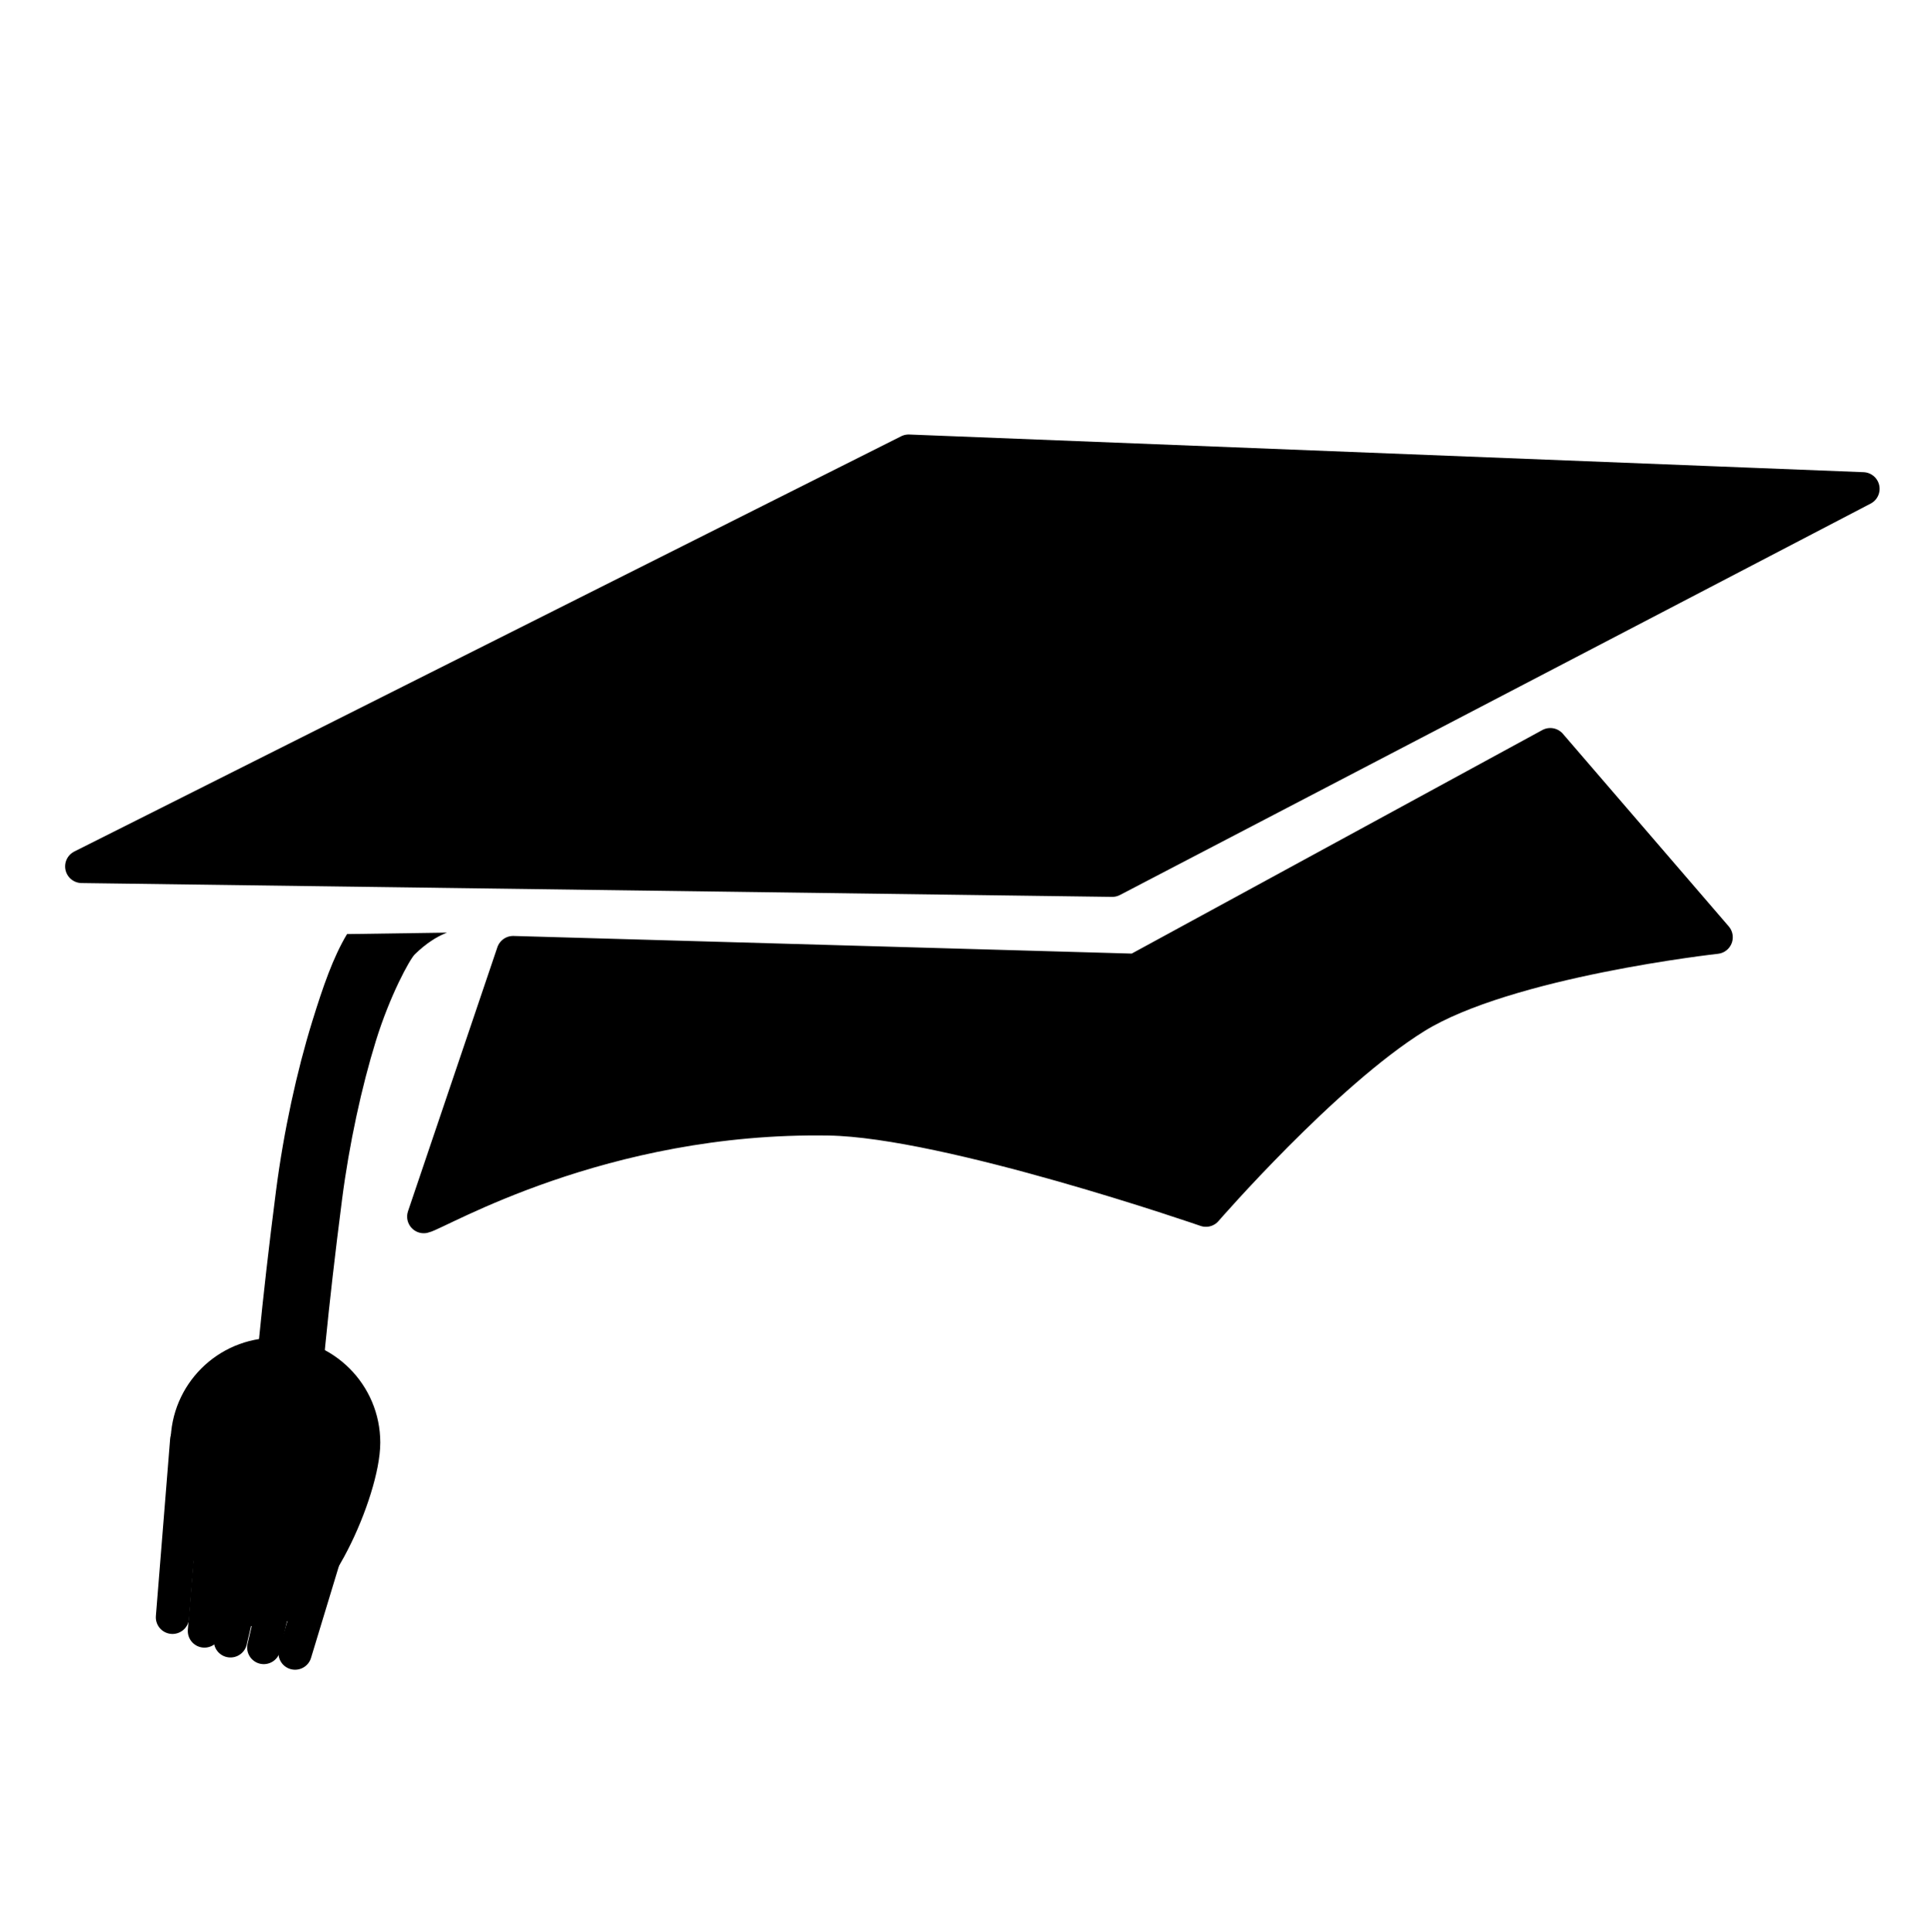
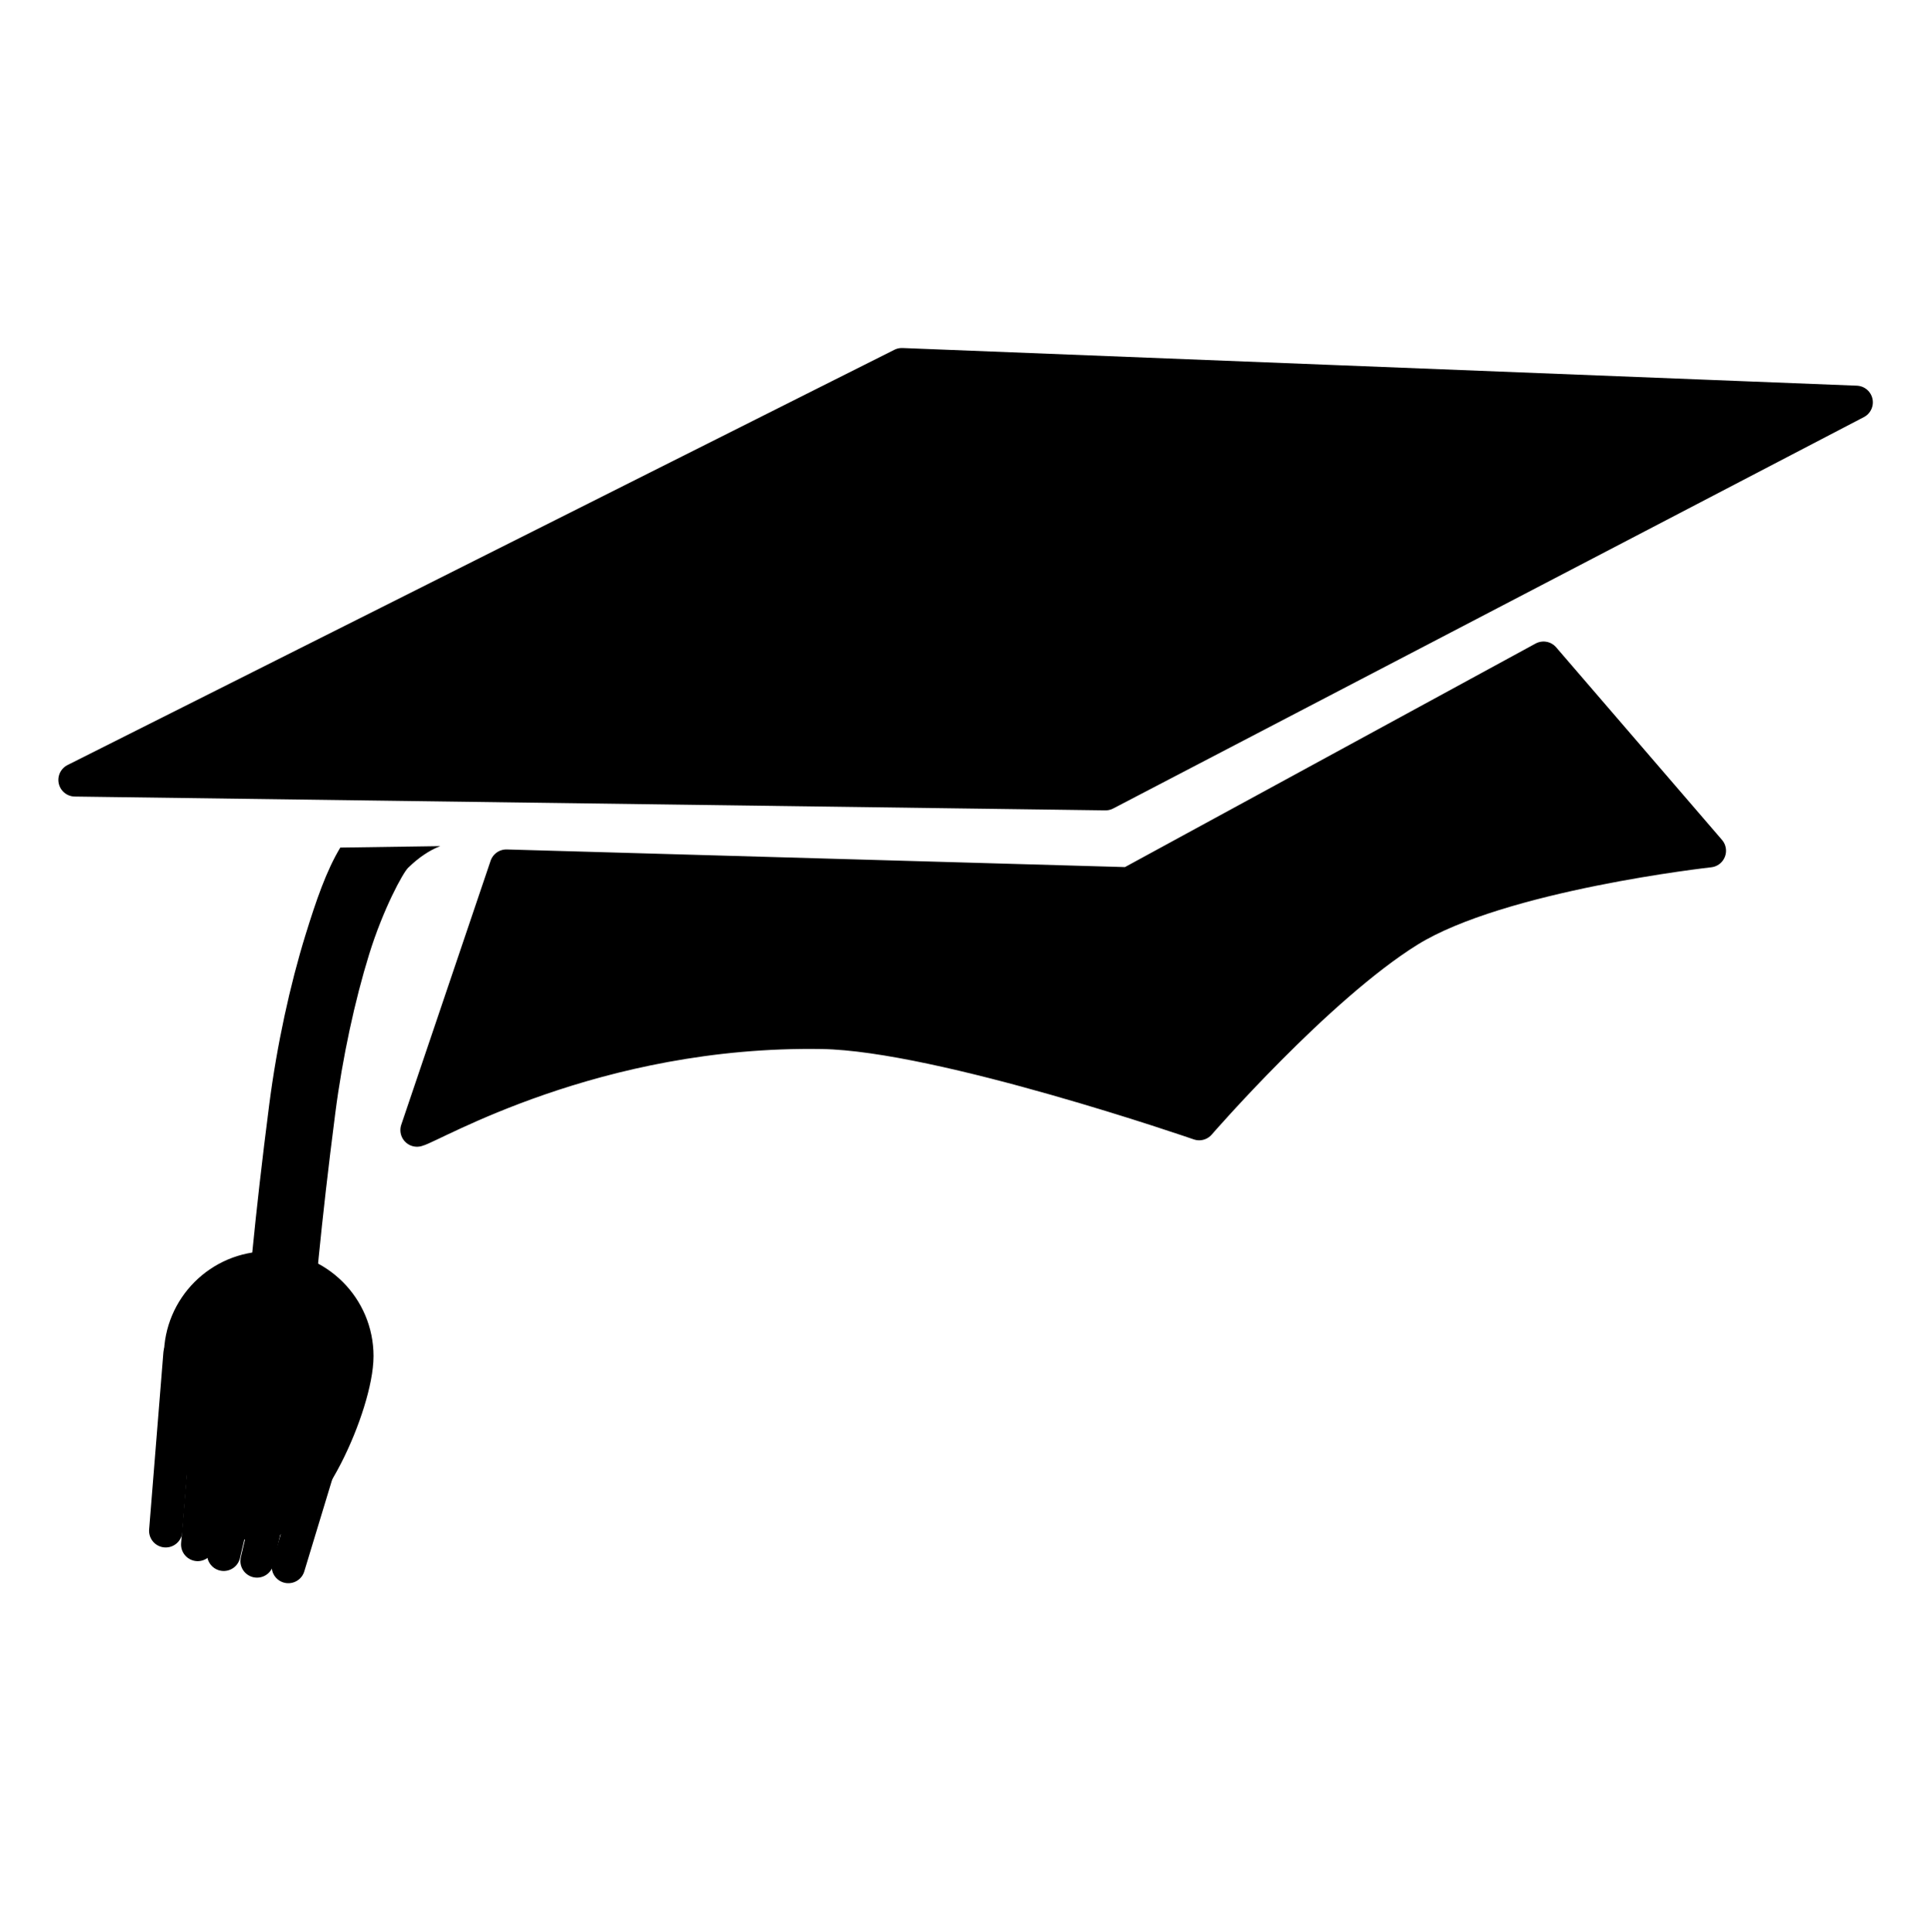
- <svg xmlns="http://www.w3.org/2000/svg" version="1.0" width="580" height="580" id="svg2">
-   <defs id="defs4">
-     <symbol viewBox="244.5 110 489 219.9" id="symbol-university">
-       <path id="path4460" d="M79,43l57,119c0,0,21-96,104-96s124,106,124,106l43-133l82-17L0,17L79,43z" />
-       <path id="path4462" d="M94,176l-21,39" stroke-width="20" stroke="#000000" fill="none" />
-       <path id="path4464" d="M300,19c0,10.5-22.6,19-50.5,19S199,29.5,199,19s22.6-19,50.5-19S300,8.5,300,19z" />
-       <path id="path4466" d="M112,216l-16-38L64,88c0,0-9-8-4-35s16-24,16-24" stroke-width="20" stroke="#000000" ill="none" />
-     </symbol>
-     <marker viewBox="0 0 10 10" refY="5" refX="10" orient="auto" markerWidth="4" markerUnits="strokeWidth" markerHeight="3" id="ArrowStart">
-       <path id="path3634" d="M 10 0 L 0 5 L 10 10 z" />
-     </marker>
-     <marker viewBox="0 0 10 10" refY="5" refX="0" orient="auto" markerWidth="4" markerUnits="strokeWidth" markerHeight="3" id="ArrowEnd">
-       <path id="path3631" d="M 0 0 L 10 5 L 0 10 z" />
-     </marker>
-     <marker viewBox="0 0 10 10" refY="5" refX="10" orient="auto" markerWidth="4" markerUnits="strokeWidth" markerHeight="3" id="marker2611">
-       <path id="path1325" d="M 10 0 L 0 5 L 10 10 z" />
-     </marker>
-     <marker viewBox="0 0 10 10" refY="5" refX="0" orient="auto" markerWidth="4" markerUnits="strokeWidth" markerHeight="3" id="marker2608">
-       <path id="path1322" d="M 0 0 L 10 5 L 0 10 z" />
-     </marker>
-   </defs>
-   <g id="layer3" style="display:none;stroke:#757575;stroke-opacity:1" transform="matrix(48.14969,0,0,48.14969,-536.2733,-33.30675)">
-     <rect style="fill:none;stroke:#757575;stroke-width:0.1;stroke-miterlimit:4;stroke-dasharray:none;stroke-opacity:1;display:inline" id="rect4134" width="10" height="10" x="1" y="1" />
-     <rect style="fill:none;stroke:#757575;stroke-width:0.1;stroke-miterlimit:4;stroke-dasharray:none;stroke-opacity:1;display:inline" id="rect4136" width="8" height="8" x="2" y="2" />
+ <svg xmlns="http://www.w3.org/2000/svg" width="580" height="580" id="svg3044" version="1.1">
+   <defs id="defs3046" />
+   <g id="layer1" transform="translate(0,-472.3622)">
+     <g transform="translate(-2.027584,446.3838)" id="g3013">
+       <path id="path2662" d="M 272.887,135.491 24.555,260.207 334.041,264.357 559.5,146.805 272.887,135.491 z" style="fill:#000000;fill-rule:evenodd;stroke:#000000;stroke-width:10;stroke-linecap:round;stroke-linejoin:round;stroke-miterlimit:4;stroke-opacity:1;stroke-dasharray:none" />
+       <path id="path2664" d="m 127.267,365.375 26.833,-79.282 186.993,5.332 124.503,-67.779 49.809,57.836 c 0,0 -62.884,6.931 -90.285,23.954 -27.402,17.023 -62.945,58.006 -62.945,58.006 0,0 -77.384,-26.806 -113.167,-27.408 -68.319,-1.149 -117.501,28.422 -121.743,29.339 z" style="fill:#000000;fill-rule:evenodd;stroke:#000000;stroke-width:10;stroke-linecap:round;stroke-linejoin:round;stroke-miterlimit:4;stroke-opacity:1;stroke-dasharray:none" />
+       <path id="path2666" d="m 134.25,280.094 -30.031,0.438 c -4.19,6.985 -7.209,15.755 -10.438,26.188 -4.653,15.034 -8.59,33.048 -10.906,51 -8.729,67.648 -8.75,98.938 -8.75,98.938 l 20,0 c 0,0 -0.037,-29.485 8.594,-96.375 2.165,-16.78 5.905,-33.92 10.156,-47.656 4.251,-13.736 10.178,-24.522 11.688,-26 3.537,-3.463 6.616,-5.202 8.625,-6.094 0.448,-0.199 0.781,-0.324 1.062,-0.438 z" style="fill:#000000;fill-opacity:1;fill-rule:evenodd;stroke:none" />
+       <path id="path3462" d="m 106.464,433.249 c 0,13.107 -14.637,47.744 -27.744,47.744 -13.107,0 -19.744,-34.637 -19.744,-47.744 0,-13.107 10.637,-23.744 23.744,-23.744 13.107,0 23.744,10.637 23.744,23.744 z" style="fill:#000000;fill-opacity:1;stroke:#000000;stroke-width:15.475;stroke-linecap:butt;stroke-linejoin:round;stroke-miterlimit:4;stroke-opacity:1;stroke-dashoffset:0" />
+       <path style="fill:none;stroke:#000000;stroke-width:10;stroke-linecap:round;stroke-linejoin:round;stroke-miterlimit:4;stroke-opacity:1;stroke-dasharray:none" d="M 81.95,438.152 69.214,492.79 81.95,438.152 z" id="path3466" />
+       <path id="path3468" d="M 106.413,437.873 88.619,496.466 106.413,437.873 z" style="fill:none;stroke:#000000;stroke-width:10;stroke-linecap:round;stroke-linejoin:round;stroke-miterlimit:4;stroke-opacity:1;stroke-dasharray:none" />
+       <path style="fill:none;stroke:#000000;stroke-width:10;stroke-linecap:round;stroke-linejoin:round;stroke-miterlimit:4;stroke-opacity:1;stroke-dasharray:none" d="m 56.079,432.502 -4.286,53.223 4.286,-53.223 z" id="path3471" />
+       <path style="fill:none;stroke:#000000;stroke-width:10;stroke-linecap:round;stroke-linejoin:round;stroke-miterlimit:4;stroke-opacity:1;stroke-dasharray:none" d="m 65.683,436.611 -4.286,53.223 4.286,-53.223 z" id="path3482" />
+       <path id="path3484" d="M 91.95,440.152 79.214,494.79 91.95,440.152 z" style="fill:none;stroke:#000000;stroke-width:10;stroke-linecap:round;stroke-linejoin:round;stroke-miterlimit:4;stroke-opacity:1;stroke-dasharray:none" />
+     </g>
  </g>
-   <path style="fill:#000000;;fill-rule:evenodd;stroke:#000000;;stroke-width:10;stroke-linecap:round;stroke-linejoin:round;stroke-miterlimit:4;stroke-dasharray:none;stroke-opacity:1" d="M 272.887,135.491 L 24.555,260.207 L 334.041,264.357 L 559.5,146.805 L 272.887,135.491 z" id="path2662" />
-   <path style="fill:#000000;;fill-rule:evenodd;stroke:#000000;;stroke-width:10;stroke-linecap:round;stroke-linejoin:round;stroke-opacity:1;stroke-miterlimit:4;stroke-dasharray:none" d="M 127.267,365.375 L 154.1,286.094 L 341.093,291.426 L 465.597,223.647 L 515.406,281.483 C 515.406,281.483 452.522,288.415 425.121,305.438 C 397.719,322.461 362.176,363.444 362.176,363.444 C 362.176,363.444 284.792,336.638 249.009,336.036 C 180.691,334.887 131.509,364.459 127.267,365.375 z" id="path2664" />
-   <path style="fill:#000000;;fill-opacity:1;fill-rule:evenodd;stroke:none;stroke-width:20;stroke-linecap:butt;stroke-linejoin:miter;stroke-miterlimit:4;stroke-dasharray:none;stroke-opacity:1" d="M 134.25,280.094 L 104.219,280.531 C 100.028,287.516 97.01,296.286 93.781,306.719 C 89.129,321.753 85.191,339.767 82.875,357.719 C 74.146,425.366 74.125,456.656 74.125,456.656 L 94.125,456.656 C 94.125,456.656 94.088,427.171 102.719,360.281 C 104.884,343.501 108.624,326.361 112.875,312.625 C 117.126,298.889 123.053,288.103 124.562,286.625 C 128.1,283.162 131.179,281.423 133.188,280.531 C 133.635,280.332 133.968,280.208 134.25,280.094 z" id="path2666" />
-   <path style="fill:#000000;;fill-opacity:1;stroke:#000000;;stroke-width:15.475;stroke-linecap:butt;stroke-linejoin:round;stroke-miterlimit:4;stroke-dashoffset:0;stroke-opacity:1" d="M 106.464,433.249 C 106.464,446.355 91.826,480.993 78.72,480.993 C 65.613,480.993 58.975,446.355 58.975,433.249 C 58.975,420.142 69.613,409.505 82.72,409.505 C 95.826,409.505 106.464,420.142 106.464,433.249 z" id="path3462" />
-   <path id="path3466" d="M 81.95,438.152 L 69.214,492.79 L 81.95,438.152 z" style="fill:none;fill-rule:evenodd;stroke:#000000;;stroke-width:10;stroke-linecap:round;stroke-linejoin:round;stroke-miterlimit:4;stroke-dasharray:none;stroke-opacity:1" />
-   <path style="fill:none;fill-rule:evenodd;stroke:#000000;;stroke-width:10;stroke-linecap:round;stroke-linejoin:round;stroke-miterlimit:4;stroke-dasharray:none;stroke-opacity:1" d="M 106.413,437.873 L 88.619,496.466 L 106.413,437.873 z" id="path3468" />
-   <path id="path3471" d="M 56.079,432.502 L 51.794,485.725 L 56.079,432.502 z" style="fill:none;fill-rule:evenodd;stroke:#000000;;stroke-width:10;stroke-linecap:round;stroke-linejoin:round;stroke-miterlimit:4;stroke-dasharray:none;stroke-opacity:1" />
-   <path id="path3482" d="M 65.683,436.611 L 61.397,489.834 L 65.683,436.611 z" style="fill:none;fill-rule:evenodd;stroke:#000000;;stroke-width:10;stroke-linecap:round;stroke-linejoin:round;stroke-miterlimit:4;stroke-dasharray:none;stroke-opacity:1" />
-   <path style="fill:none;fill-rule:evenodd;stroke:#000000;;stroke-width:10;stroke-linecap:round;stroke-linejoin:round;stroke-miterlimit:4;stroke-dasharray:none;stroke-opacity:1" d="M 91.95,440.152 L 79.214,494.79 L 91.95,440.152 z" id="path3484" />
</svg>
